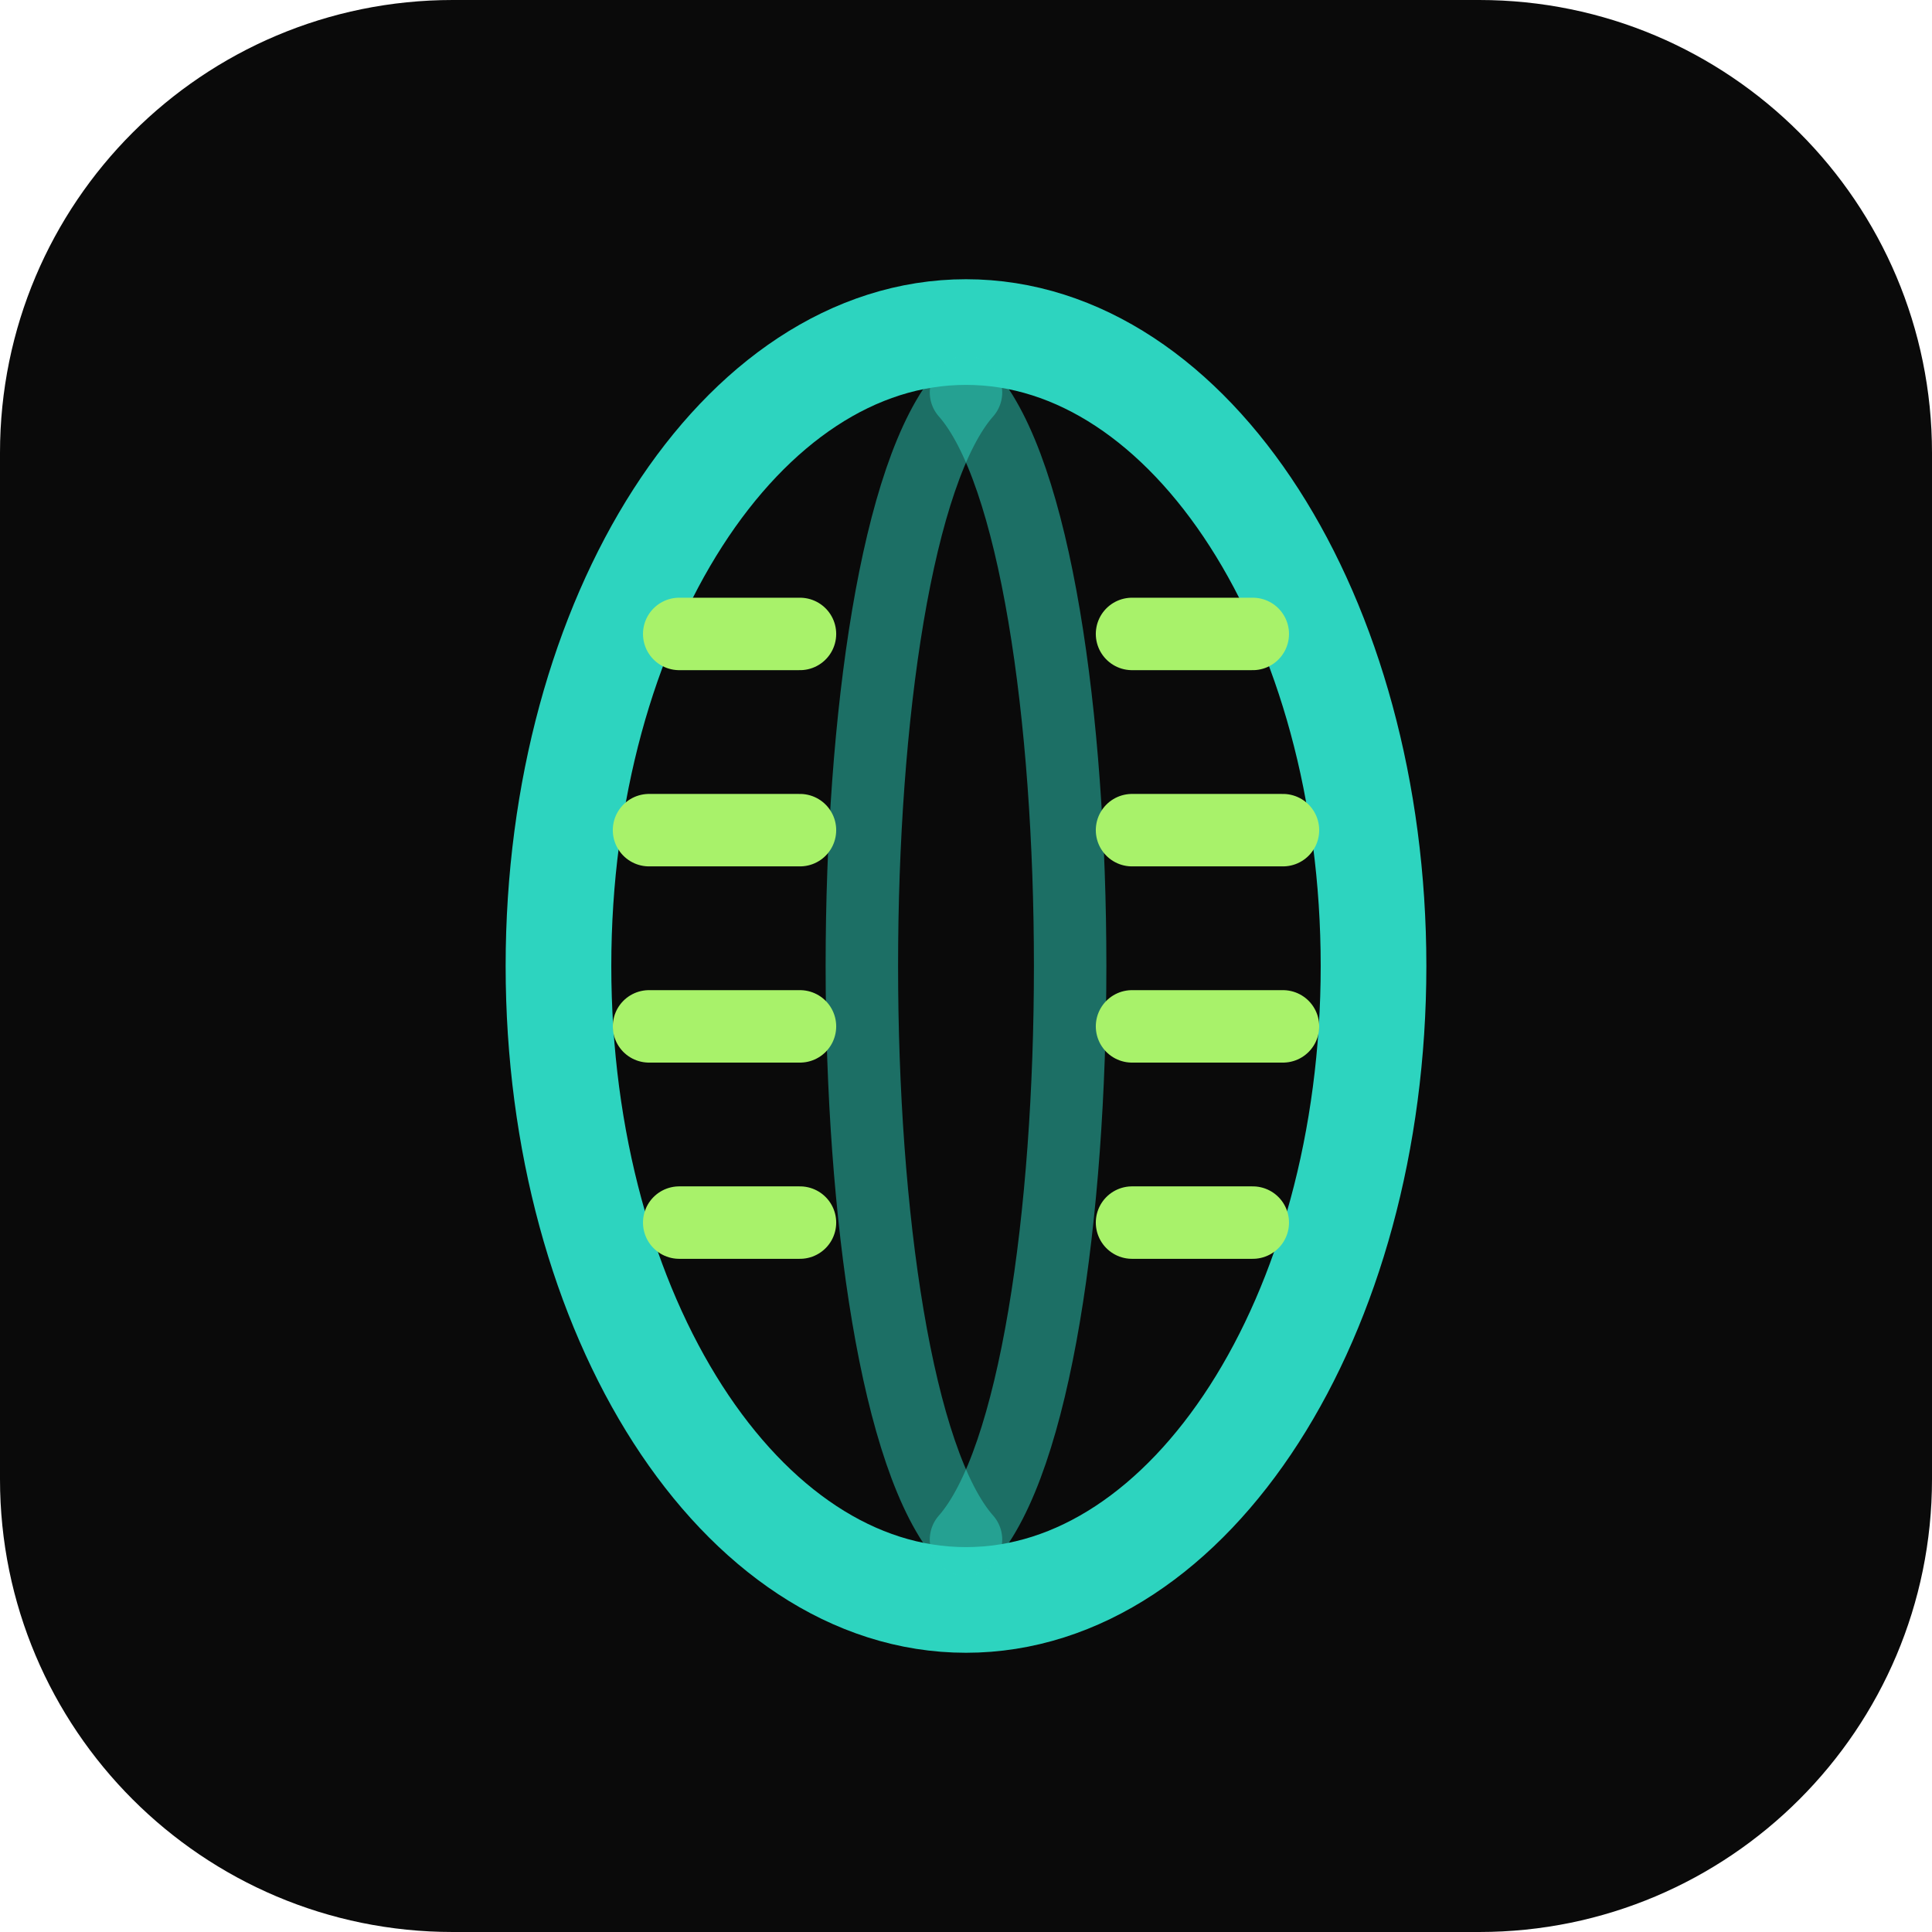
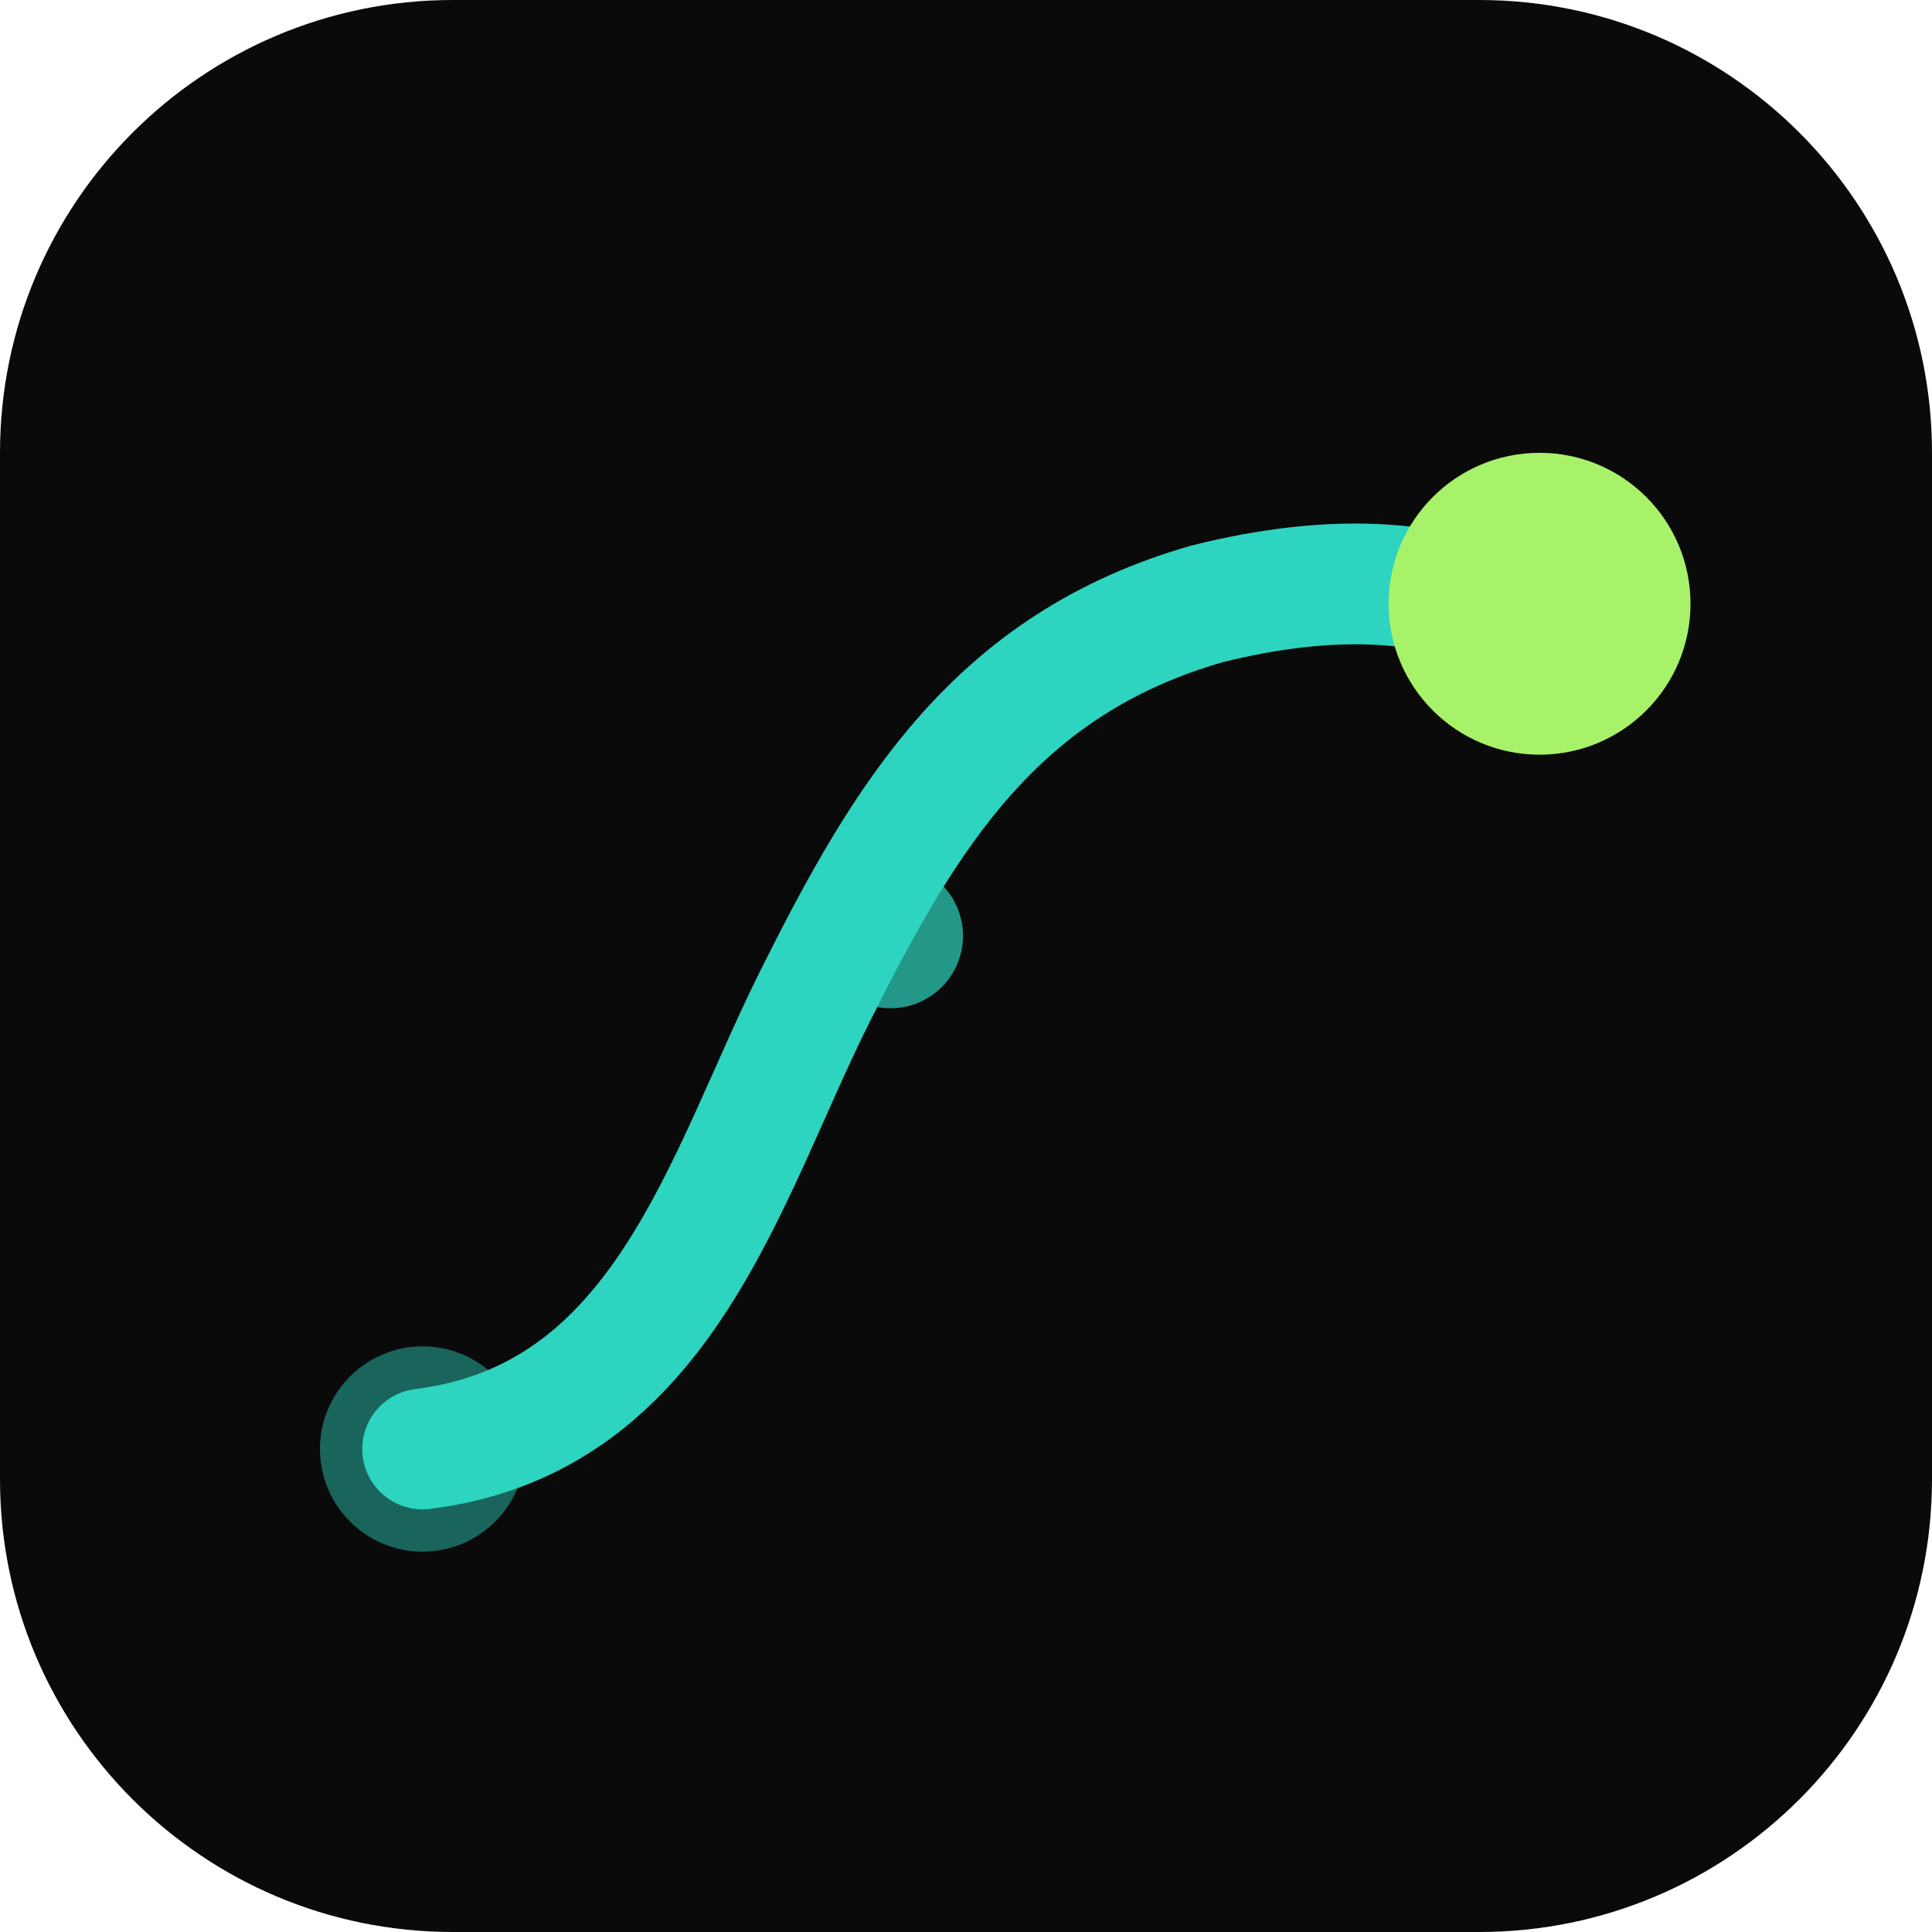
<svg xmlns="http://www.w3.org/2000/svg" viewBox="0 0 64 64" width="64" height="64">
  <rect width="64" height="64" rx="15" fill="#0a0a0a" />
-   <ellipse cx="32" cy="32" rx="13.5" ry="21" fill="none" stroke="#2dd4bf" stroke-width="3.5" />
-   <path d="M32 13c-4.6 5.2-4.6 32.8 0 38" fill="none" stroke="#2dd4bf" stroke-width="2.4" stroke-linecap="round" opacity="0.5" />
-   <path d="M32 13c4.6 5.2 4.6 32.8 0 38" fill="none" stroke="#2dd4bf" stroke-width="2.4" stroke-linecap="round" opacity="0.5" />
-   <g stroke="#a8f26a" stroke-width="2.4" stroke-linecap="round">
-     <path d="M26.5 21h-4" />
-     <path d="M26.5 27.5h-5" />
-     <path d="M26.5 34h-5" />
-     <path d="M26.5 40.5h-4" />
-     <path d="M37.5 21h4" />
-     <path d="M37.5 27.5h5" />
-     <path d="M37.5 34h5" />
-     <path d="M37.5 40.5h4" />
-   </g>
+   <path d="M14 48c8-1 10-9 13-15 3-6 6-11 13-13 4-1 8-1 11 1" fill="none" stroke="#2dd4bf" stroke-width="4" stroke-linecap="round" />
+   <circle cx="14" cy="48" r="3.4" fill="#2dd4bf" opacity="0.45" />
+   <circle cx="29.5" cy="31" r="2.4" fill="#2dd4bf" opacity="0.7" />
+   <circle cx="51" cy="20" r="5" fill="#a8f26a" />
</svg>
